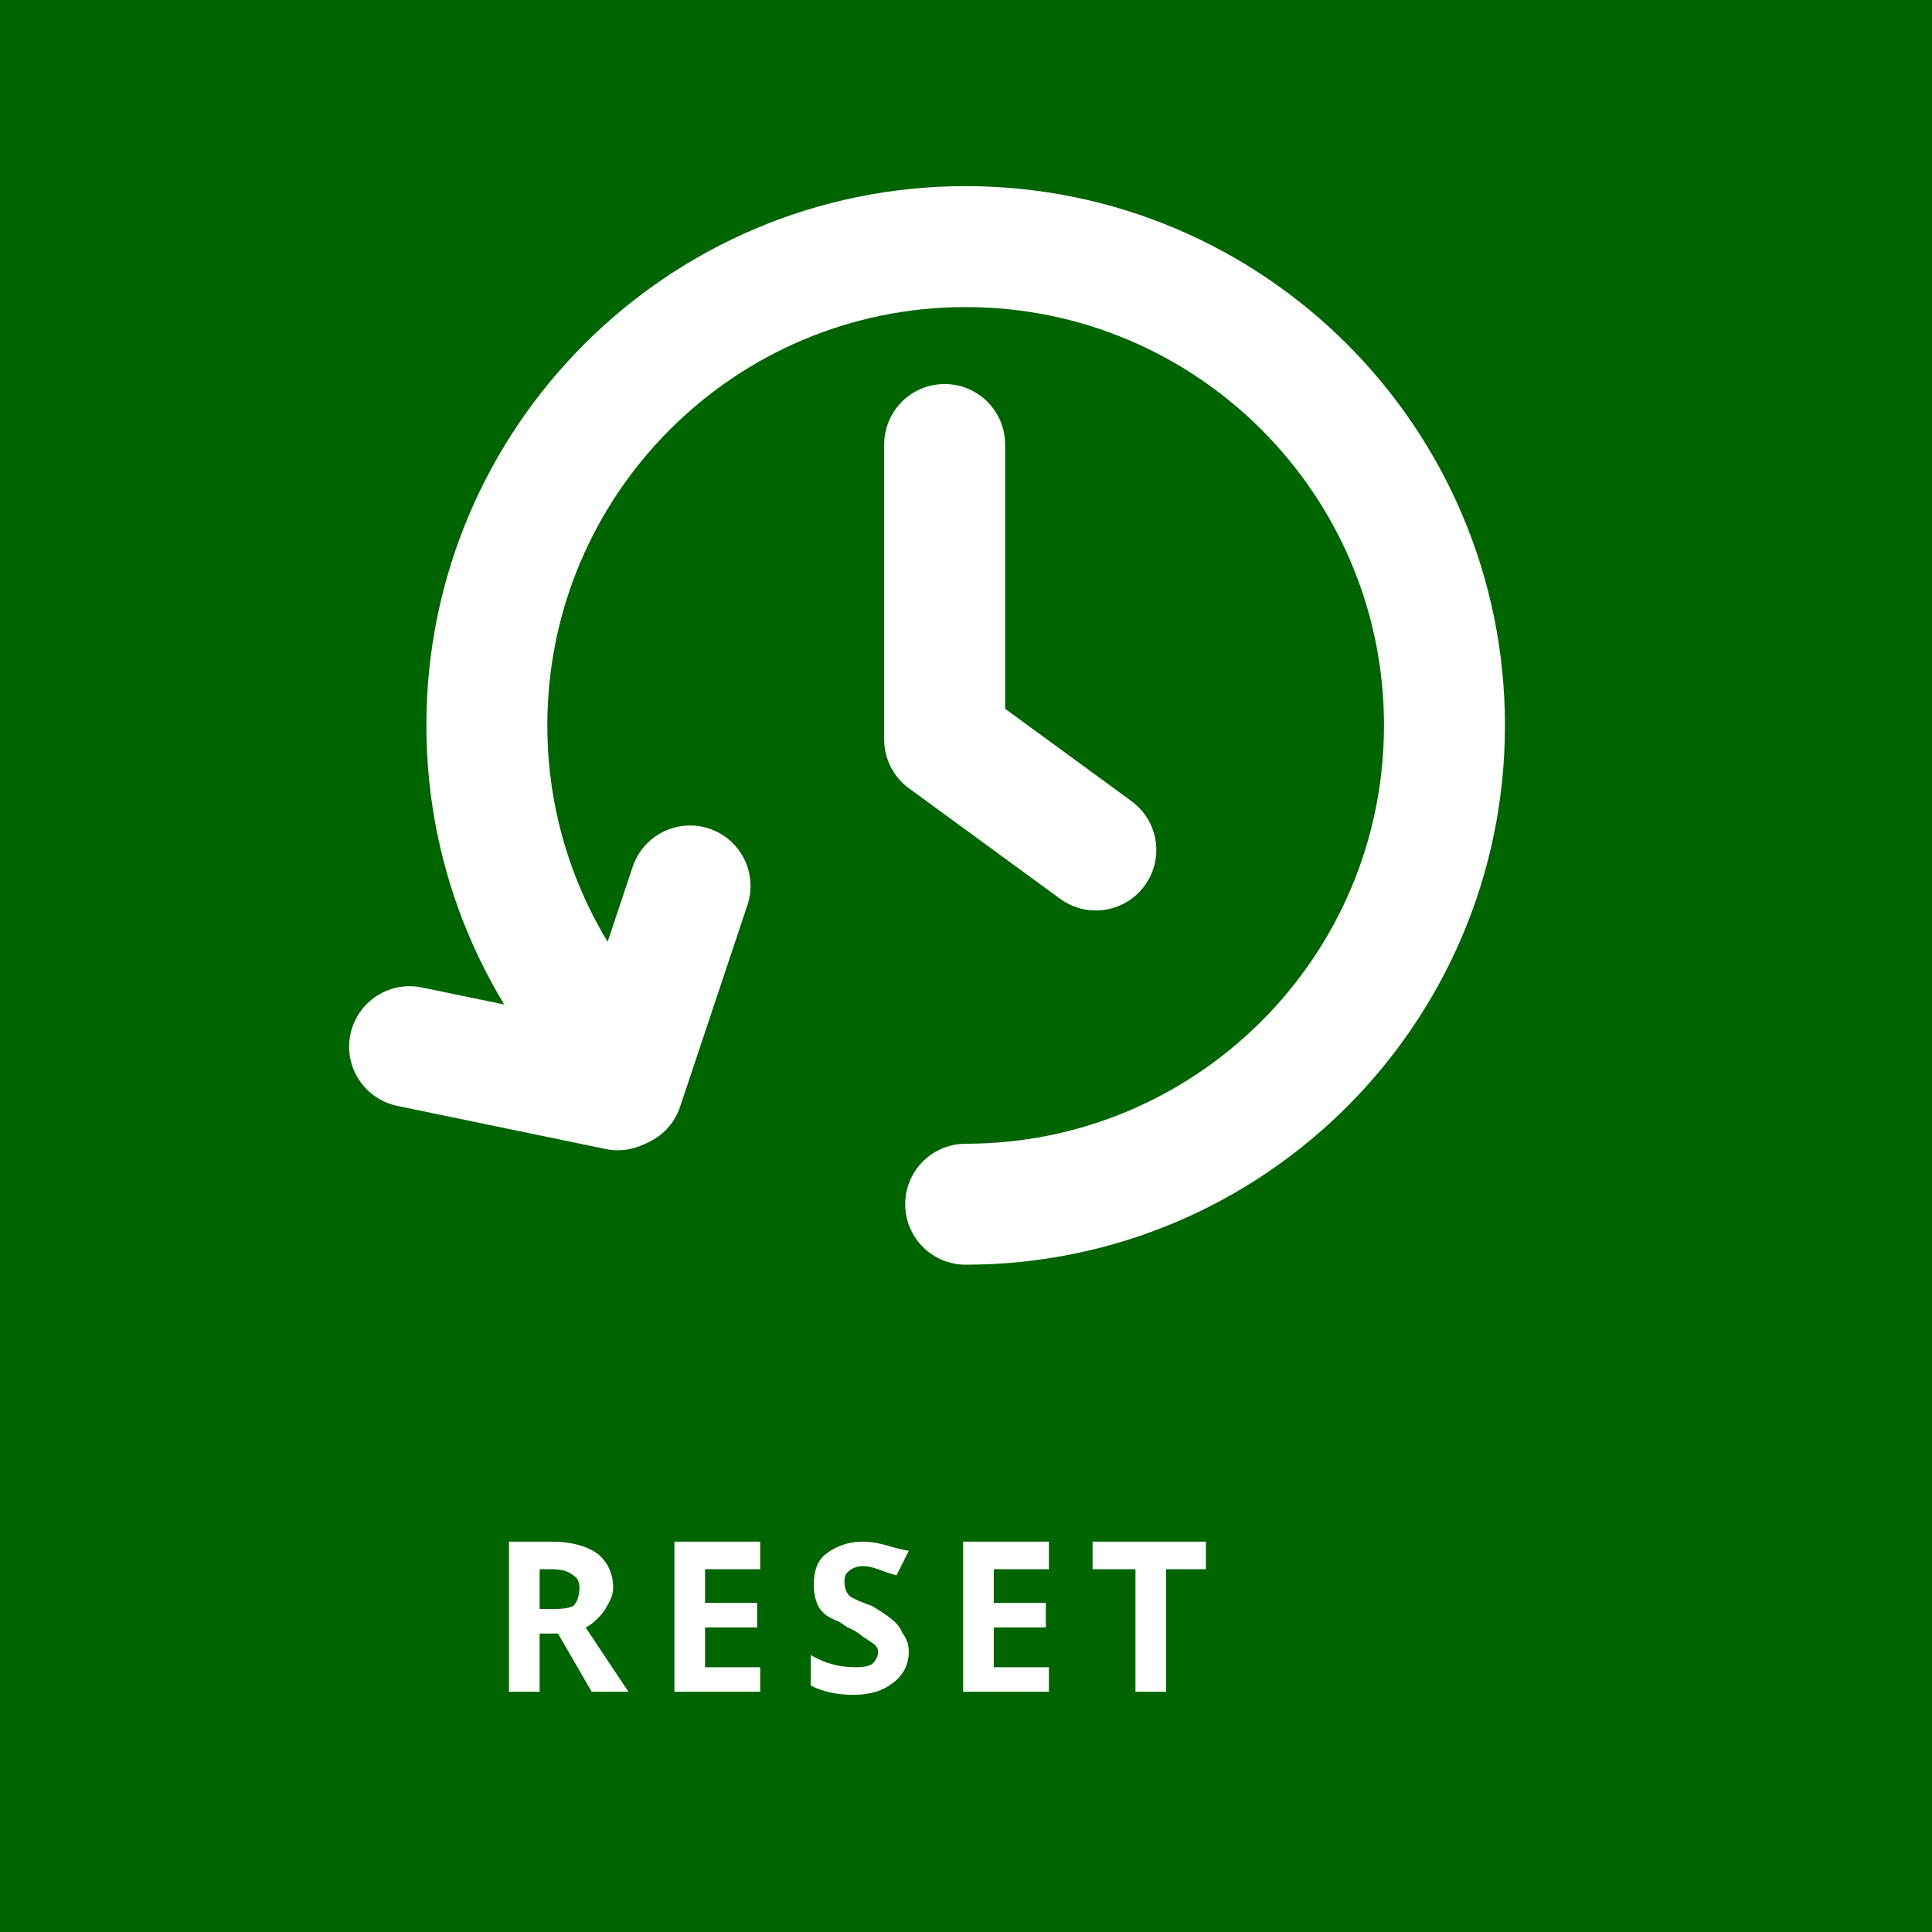
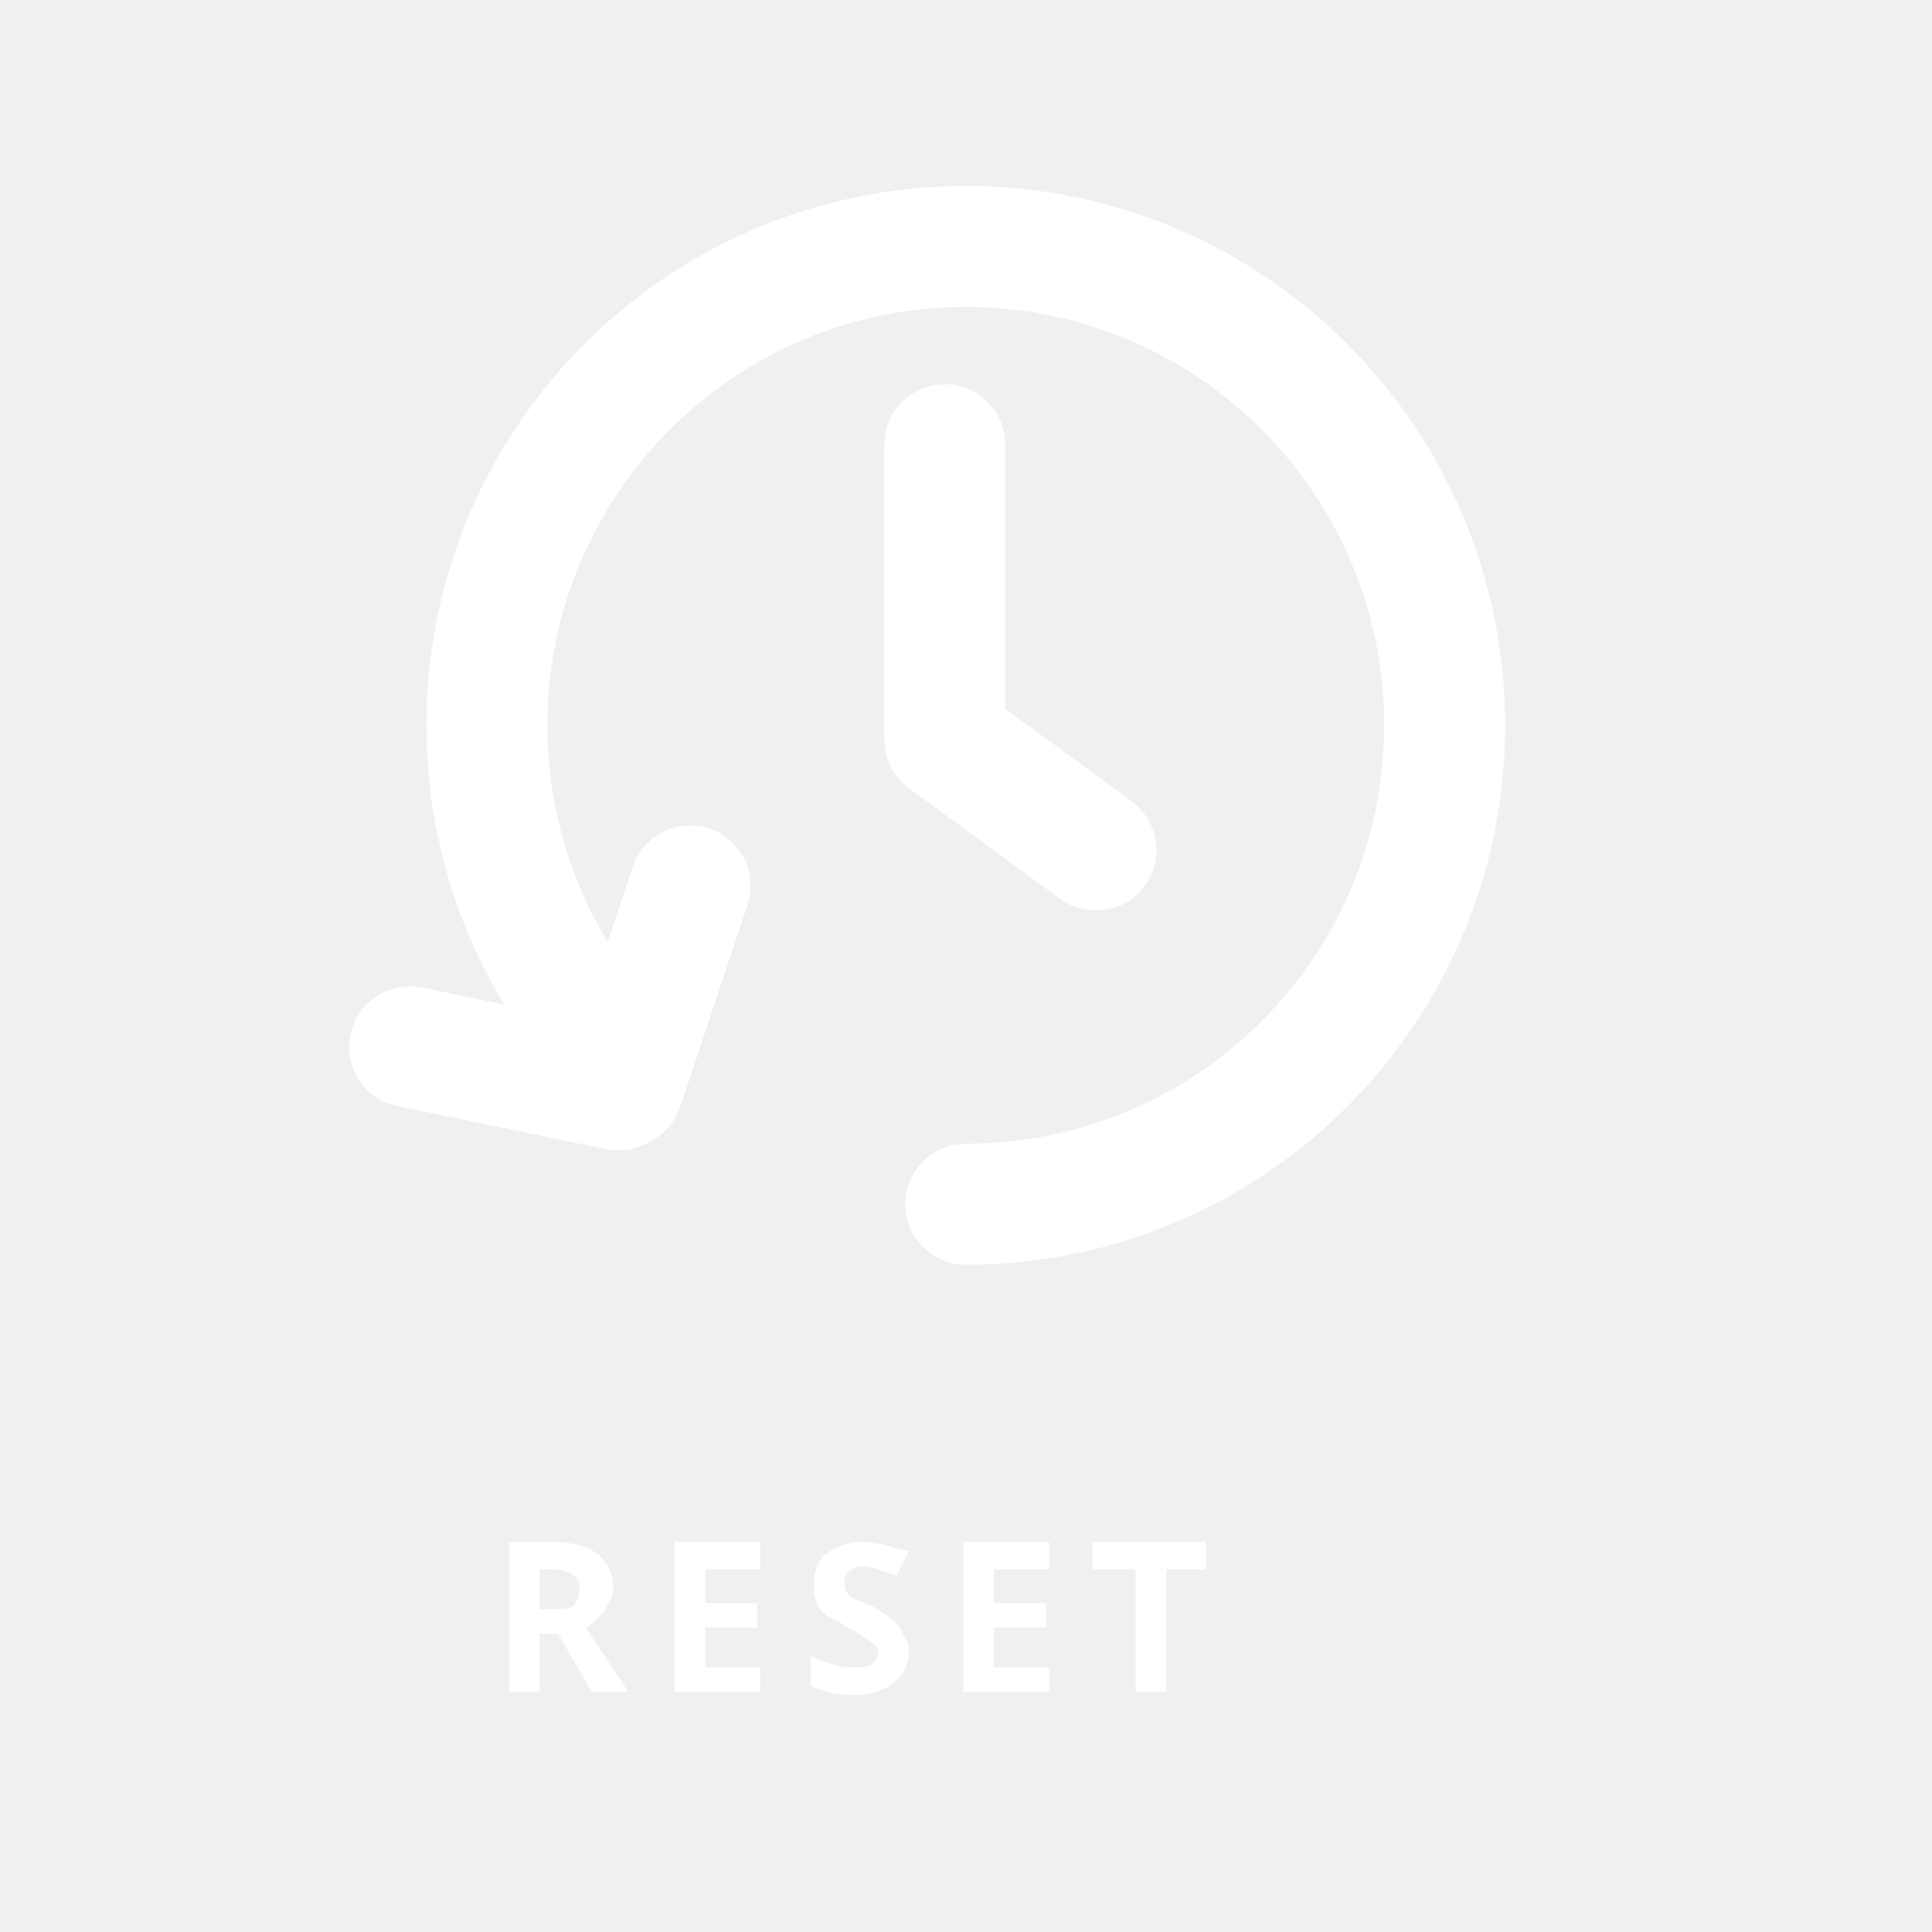
- <svg xmlns="http://www.w3.org/2000/svg" version="1.1" viewBox="30.943 2.137 9.854 9.854">
-   <rect id="icon-reset-clickable" x="29.958" y="1.152" width="11.824" height="11.824" fill="darkgreen" fill-opacity="1" stroke-dasharray="0.045, 0.181" stroke-width=".028" style="mix-blend-mode:normal" class="bg-item bg" />
-   <text x="35.804" y="10.764" fill="white" font-family="'Devanagari Sangam MN'" font-size="1.058px" font-weight="bold" letter-spacing=".147px" stroke-linecap="round" stroke-width=".285" text-align="center" text-anchor="middle" word-spacing=".008px" style="line-height:1.2;mix-blend-mode:normal" xml:space="preserve" fill-opacity="1" class="fg">
-     <tspan x="35.839" y="10.764" fill="white" font-size="1.058px" stroke-width=".285" fill-opacity="1" class="fg">RESET</tspan>
+ <svg xmlns="http://www.w3.org/2000/svg" version="1.1" viewBox="30.943 2.137 9.853 9.853">
+   <rect id="icon-reset-clickable" x="29.958" y="1.152" width="11.824" height="11.824" fill="transparent" fill-opacity="0" stroke-dasharray="0.045, 0.181" stroke-width="0.028" style="mix-blend-mode:normal;stroke-miterlimit:4.1" class="bg-item bg" />
+   <text x="35.804" y="10.764" fill="white" font-family="'Devanagari Sangam MN'" font-size="1.058px" font-weight="bold" letter-spacing="0.147px" stroke-linecap="round" stroke-miterlimit="4.1" stroke-width="0.285" text-align="center" text-anchor="middle" word-spacing="0.008px" style="line-height:1.2;mix-blend-mode:normal;fill:#ffffff;stroke:none" xml:space="preserve" id="text57" fill-opacity="1" class="fg">
+     <tspan x="35.839" y="10.764" fill="white" font-size="1.058px" stroke-width="0.285" id="tspan57" style="fill:#ffffff;stroke:none" fill-opacity="1" class="fg">RESET</tspan>
  </text>
-   <g transform="matrix(.77111 0 0 .77111 1.1683 .99432)" stroke="white" stroke-linecap="round" stroke-width=".8" stroke-opacity="1" fill-opacity="0" class="fg">
-     <path d="m42.761 8.519c-0.573-0.573-0.928-1.365-0.928-2.239 0-1.749 1.418-3.167 3.167-3.167 1.749 1e-7 3.167 1.418 3.167 3.167s-1.418 3.167-3.167 3.167" fill="none" fill-opacity="0" class="no-fill" />
-     <g stroke-linejoin="round">
-       <path d="m45.861 7.104-1-0.731v-1.951" fill="none" fill-opacity="0" class="no-fill" />
-       <path d="m42.732 8.675 0.445-1.333" fill="none" fill-opacity="0" class="no-fill" />
-       <path d="m42.699 8.69-1.377-0.285" fill="none" fill-opacity="0" class="no-fill" />
+   <g transform="matrix(0.7711137,0,0,0.7711137,1.168322,0.9943192)" stroke="white" stroke-linecap="round" stroke-miterlimit="4.1" stroke-width="0.8" id="g61" style="stroke:#ffffff" stroke-opacity="1" fill-opacity="0" class="fg">
+     <path d="M 42.761,8.519 C 42.188,7.946 41.833,7.154 41.833,6.279 c 0,-1.749 1.418,-3.167 3.167,-3.167 1.749,1e-7 3.167,1.418 3.167,3.167 0,1.749 -1.418,3.167 -3.167,3.167" id="path57" style="stroke:#ffffff" fill="none" fill-opacity="0" class="no-fill" />
+     <g stroke-linejoin="round" id="g60" style="stroke:#ffffff">
+       <path d="m 45.861,7.104 -1,-0.731 V 4.423" id="path58" style="stroke:#ffffff" fill="none" fill-opacity="0" class="no-fill" />
+       <path d="M 42.732,8.675 43.177,7.341" id="path59" style="stroke:#ffffff" fill="none" fill-opacity="0" class="no-fill" />
+       <path d="M 42.699,8.69 41.322,8.405" id="path60" style="stroke:#ffffff" fill="none" fill-opacity="0" class="no-fill" />
    </g>
  </g>
</svg>
